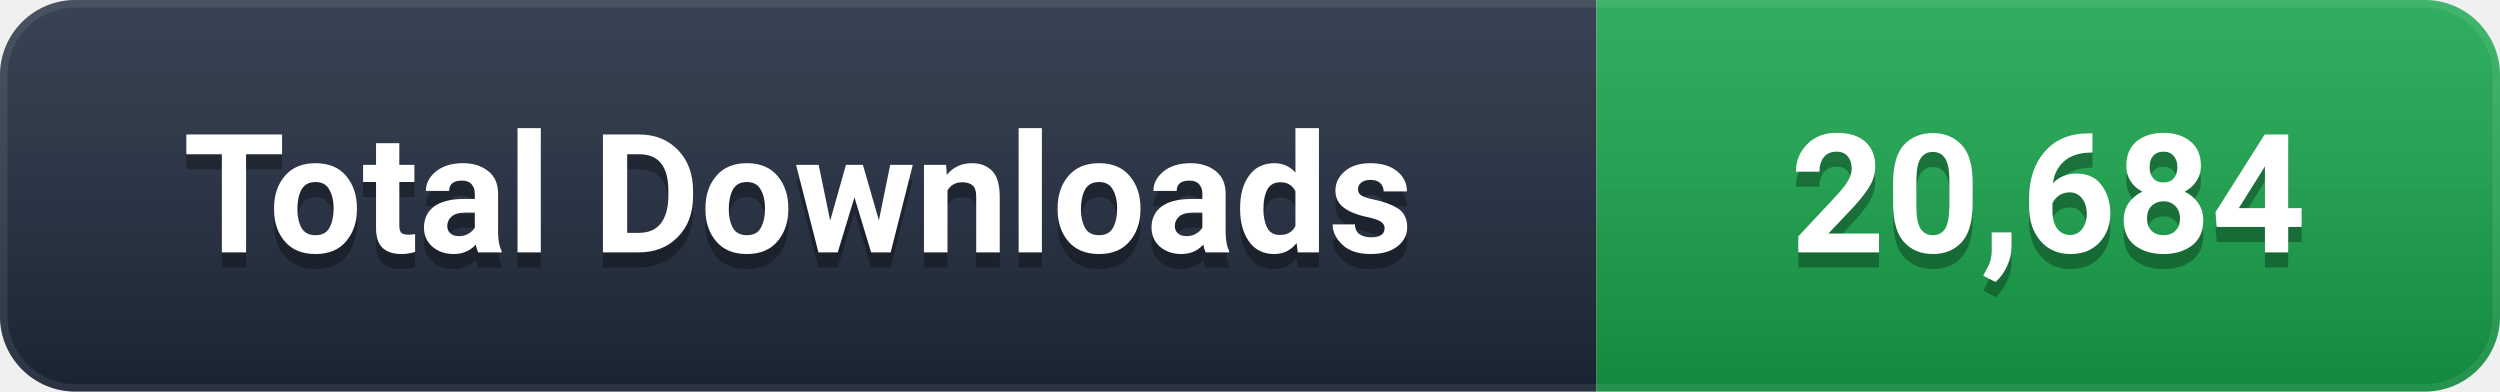
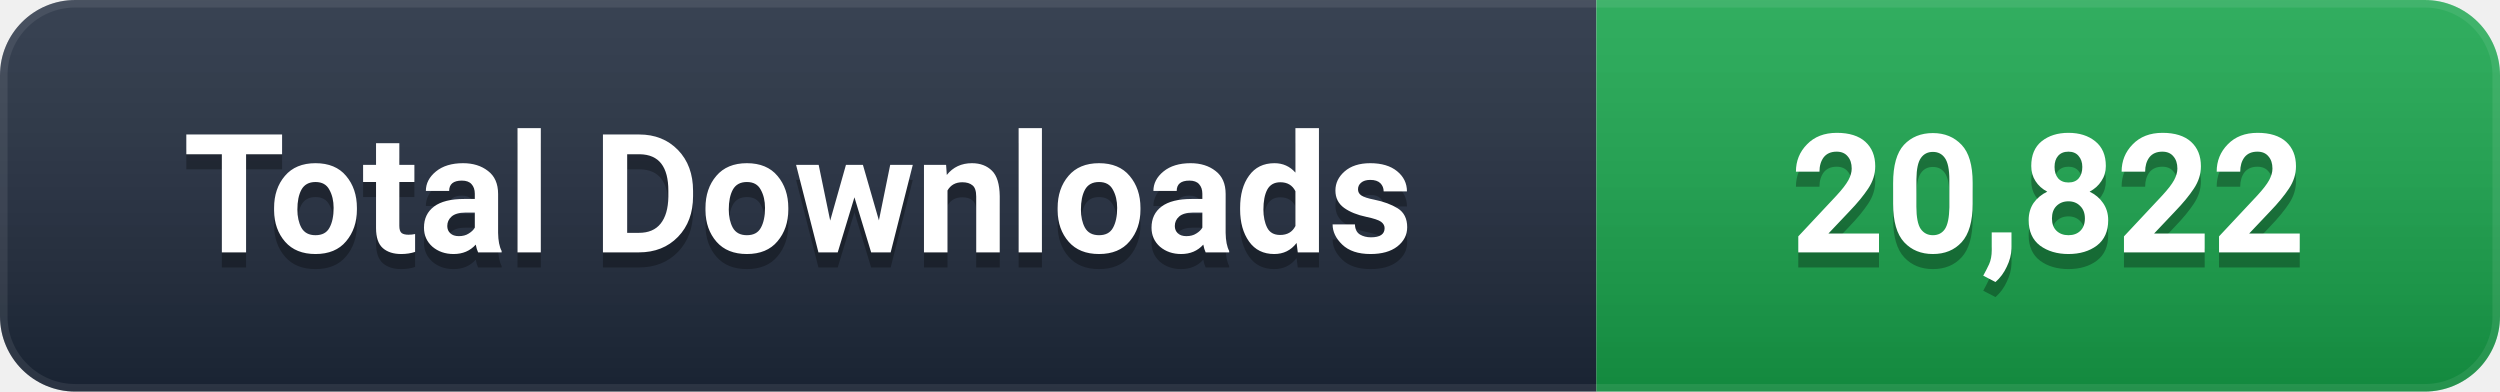
- <svg xmlns="http://www.w3.org/2000/svg" width="166" height="26" viewBox="0 0 166 26" role="img" aria-label="Total Downloads: 20,684">
+ <svg xmlns="http://www.w3.org/2000/svg" width="166" height="26" viewBox="0 0 166 26" role="img" aria-label="Total Downloads: 20,822">
  <defs>
    <linearGradient id="g" x1="0" y1="0" x2="0" y2="1">
      <stop offset="0%" stop-color="#ffffff" stop-opacity="0.12" />
      <stop offset="100%" stop-color="#000000" stop-opacity="0.16" />
    </linearGradient>
    <clipPath id="c">
      <rect width="166" height="26" rx="5" />
    </clipPath>
  </defs>
  <g clip-path="url(#c)">
    <rect width="106" height="26" fill="#1e293b" />
    <rect x="106" width="60" height="26" fill="#16A34A" />
    <rect width="166" height="26" fill="url(#g)" />
    <rect width="166" height="26" rx="5" fill="none" stroke="#ffffff" stroke-opacity="0.08" stroke-width="1" />
  </g>
  <g font-family="-apple-system, BlinkMacSystemFont, 'Segoe UI', Roboto, 'Helvetica Neue', Arial, sans-serif" font-size="11" font-weight="600" text-anchor="middle" dominant-baseline="central">
    <text x="53.0" y="14" fill="#000000" opacity="0.3">Total Downloads</text>
    <text x="53.0" y="13" fill="#ffffff">Total Downloads</text>
-     <text x="136.0" y="14" fill="#000000" opacity="0.3">20,684</text>
-     <text x="136.0" y="13" fill="#ffffff">20,684</text>
+     <text x="136.0" y="14" fill="#000000" opacity="0.3">20,822</text>
+     <text x="136.0" y="13" fill="#ffffff">20,822</text>
  </g>
</svg>
